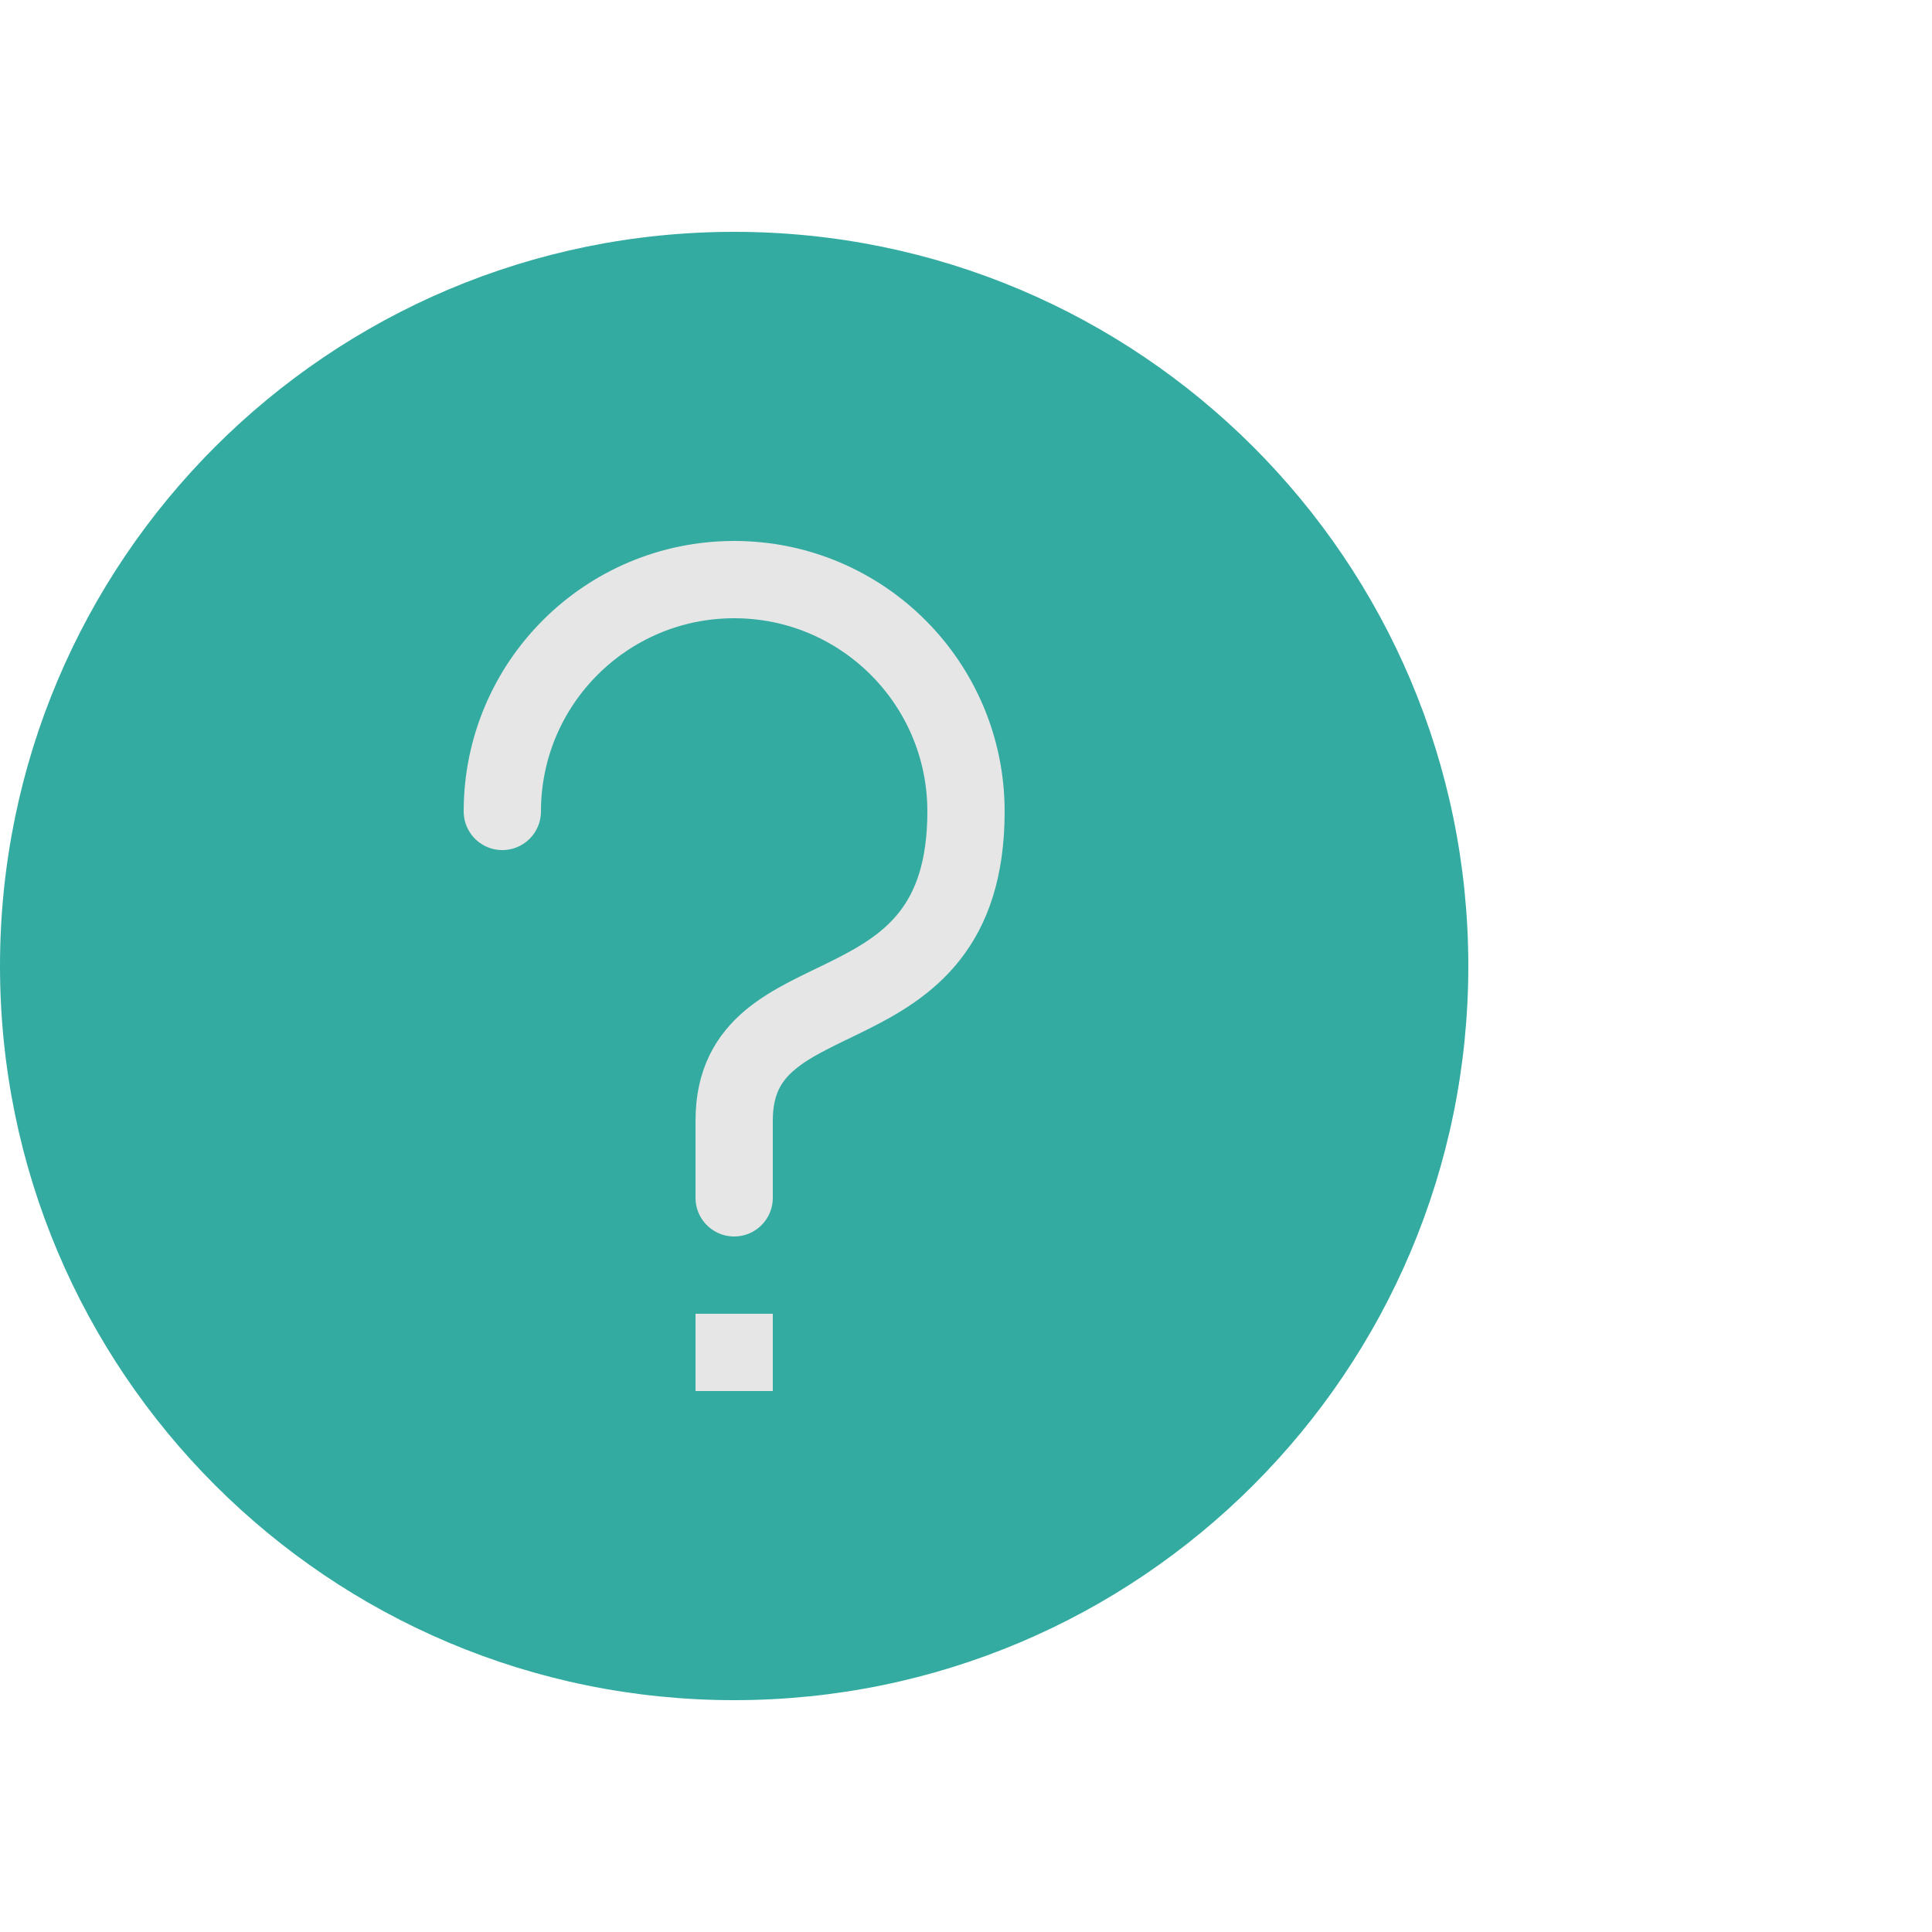
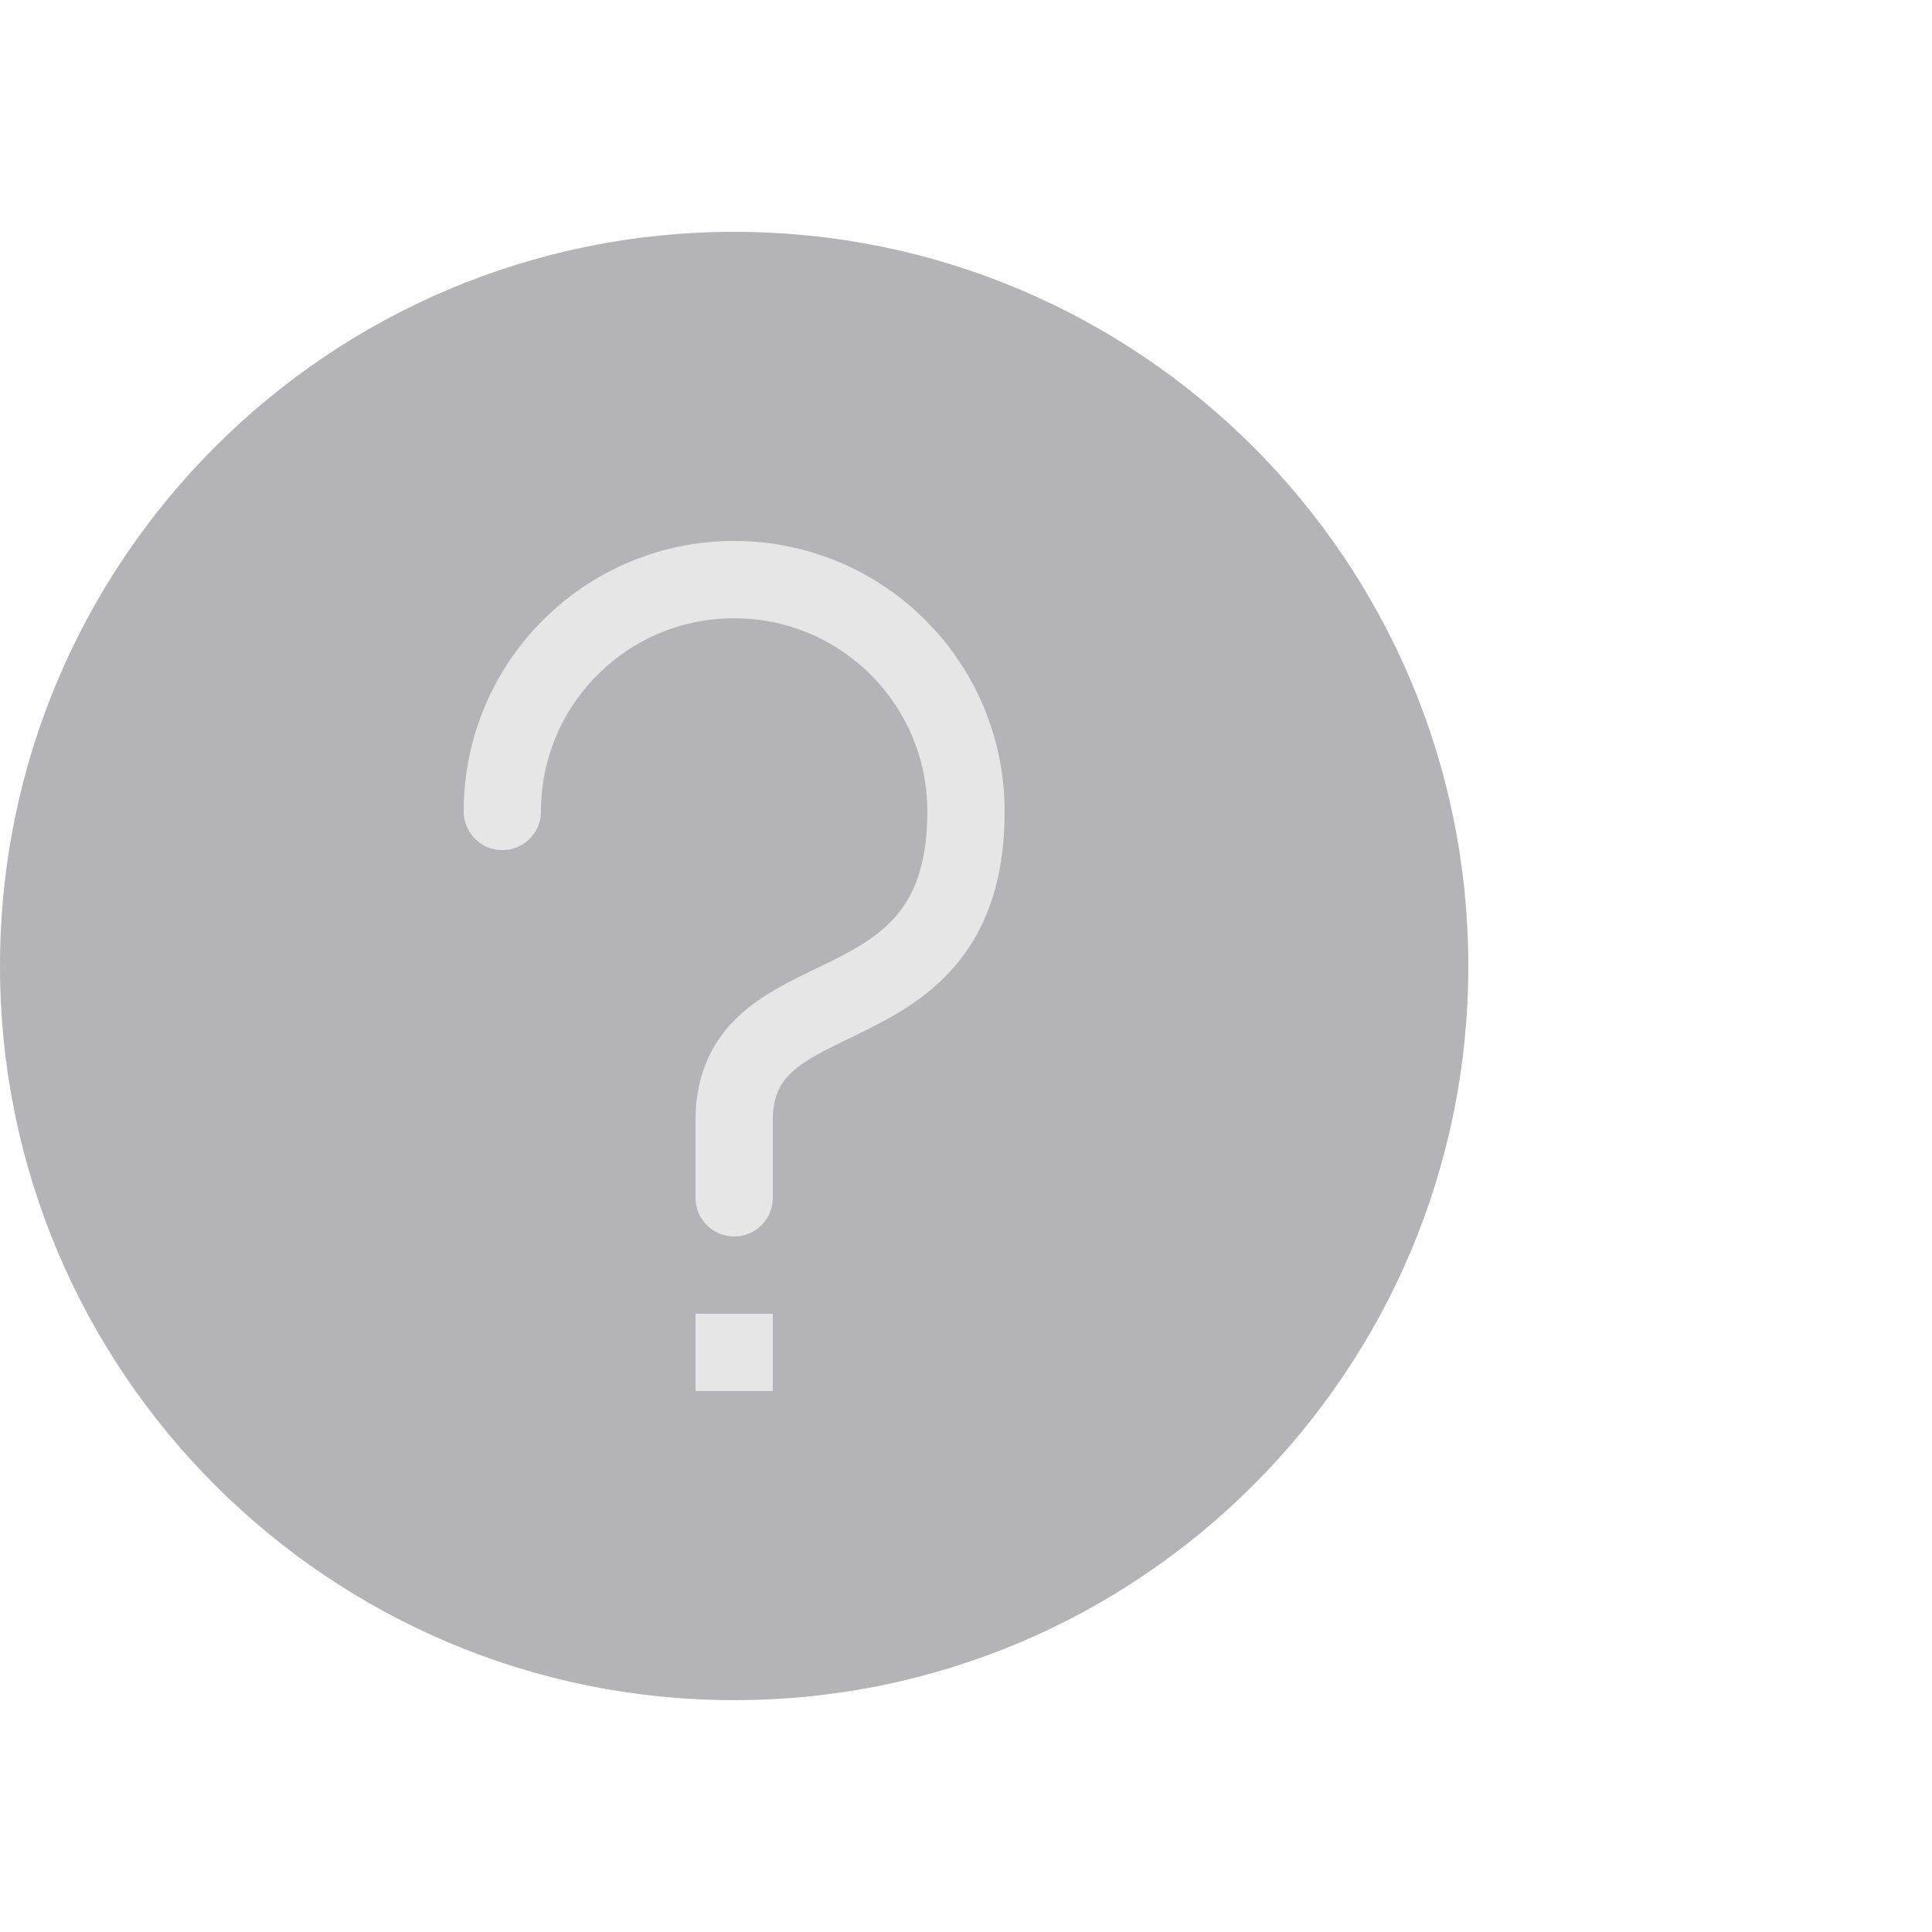
<svg xmlns="http://www.w3.org/2000/svg" width="25" height="25" viewBox="0 0 25 25">
-   <circle cx="9.5" cy="12.5" r="9.5" style="fill:#33aba1" />
+   <circle cx="9.5" cy="12.5" r="9.5" style="fill:#b4b4b8" />
  <path d="M6.5,10.5a3,3,0,0,1,6,0c0,3-3,2-3,4v1" style="fill:none;stroke:#e6e6e6;stroke-linecap:round;stroke-linejoin:round" />
  <rect x="9" y="17" width="1" height="1" style="fill:#e6e6e6" />
</svg>
